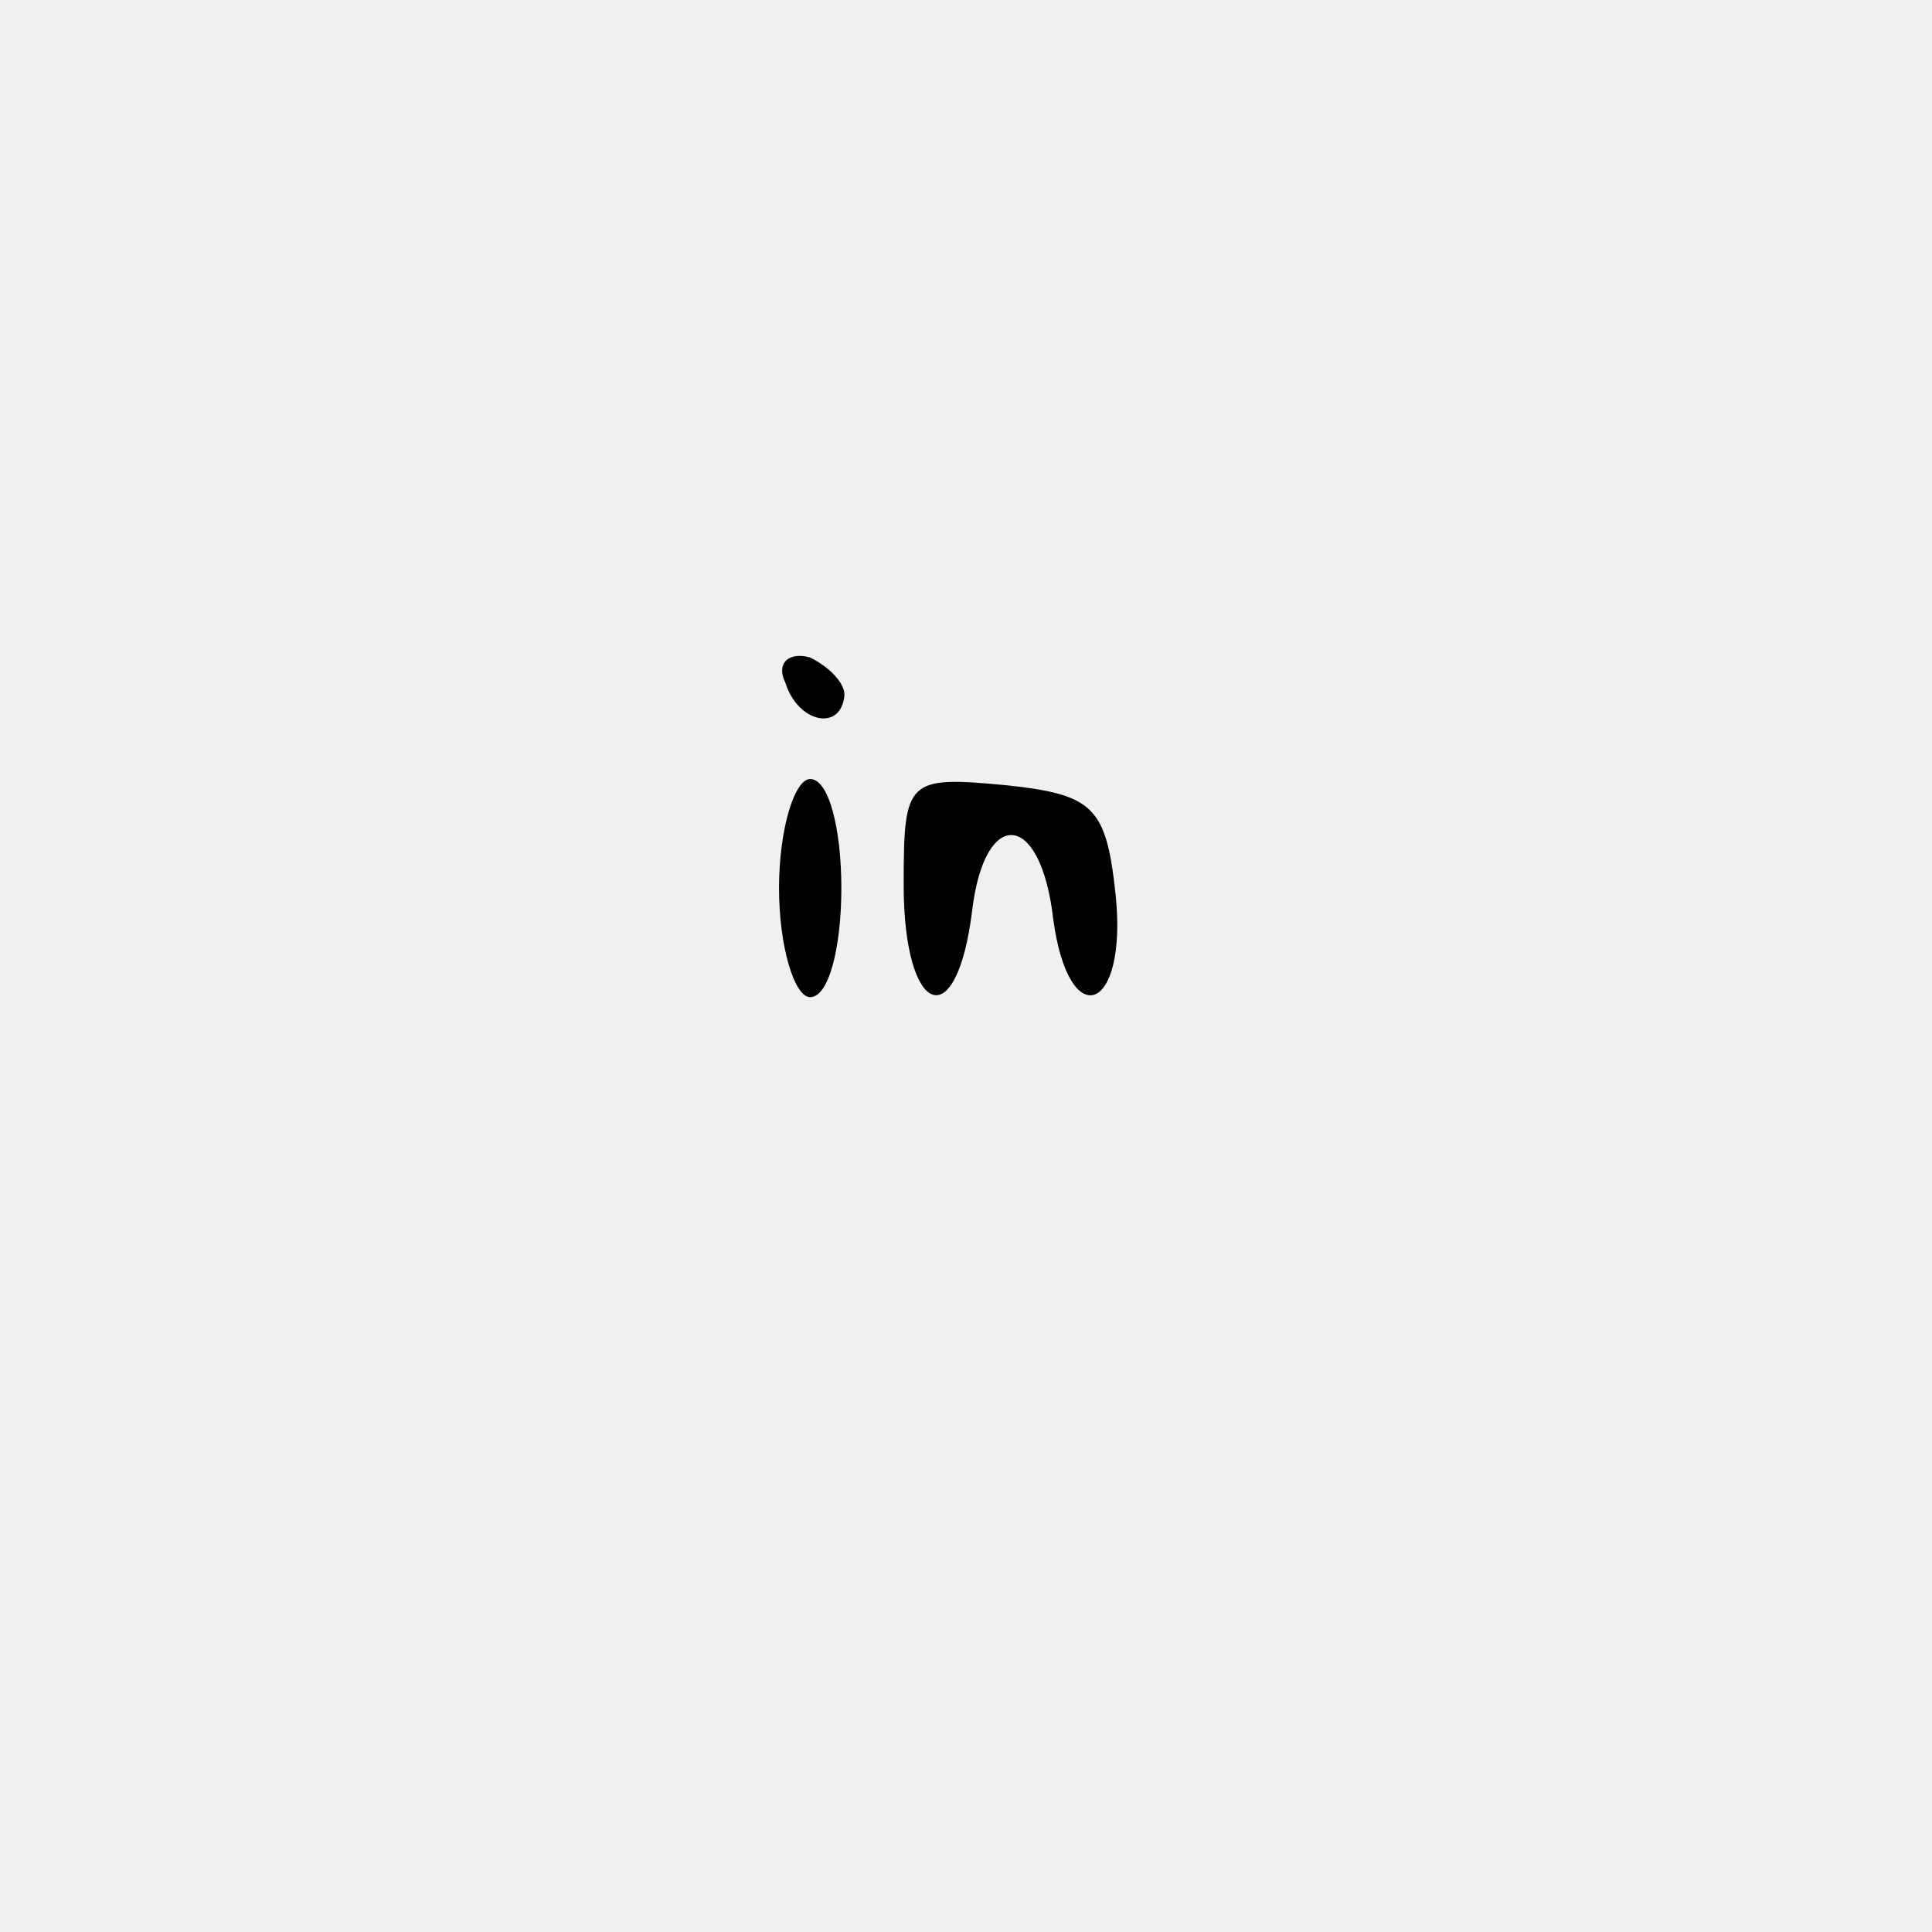
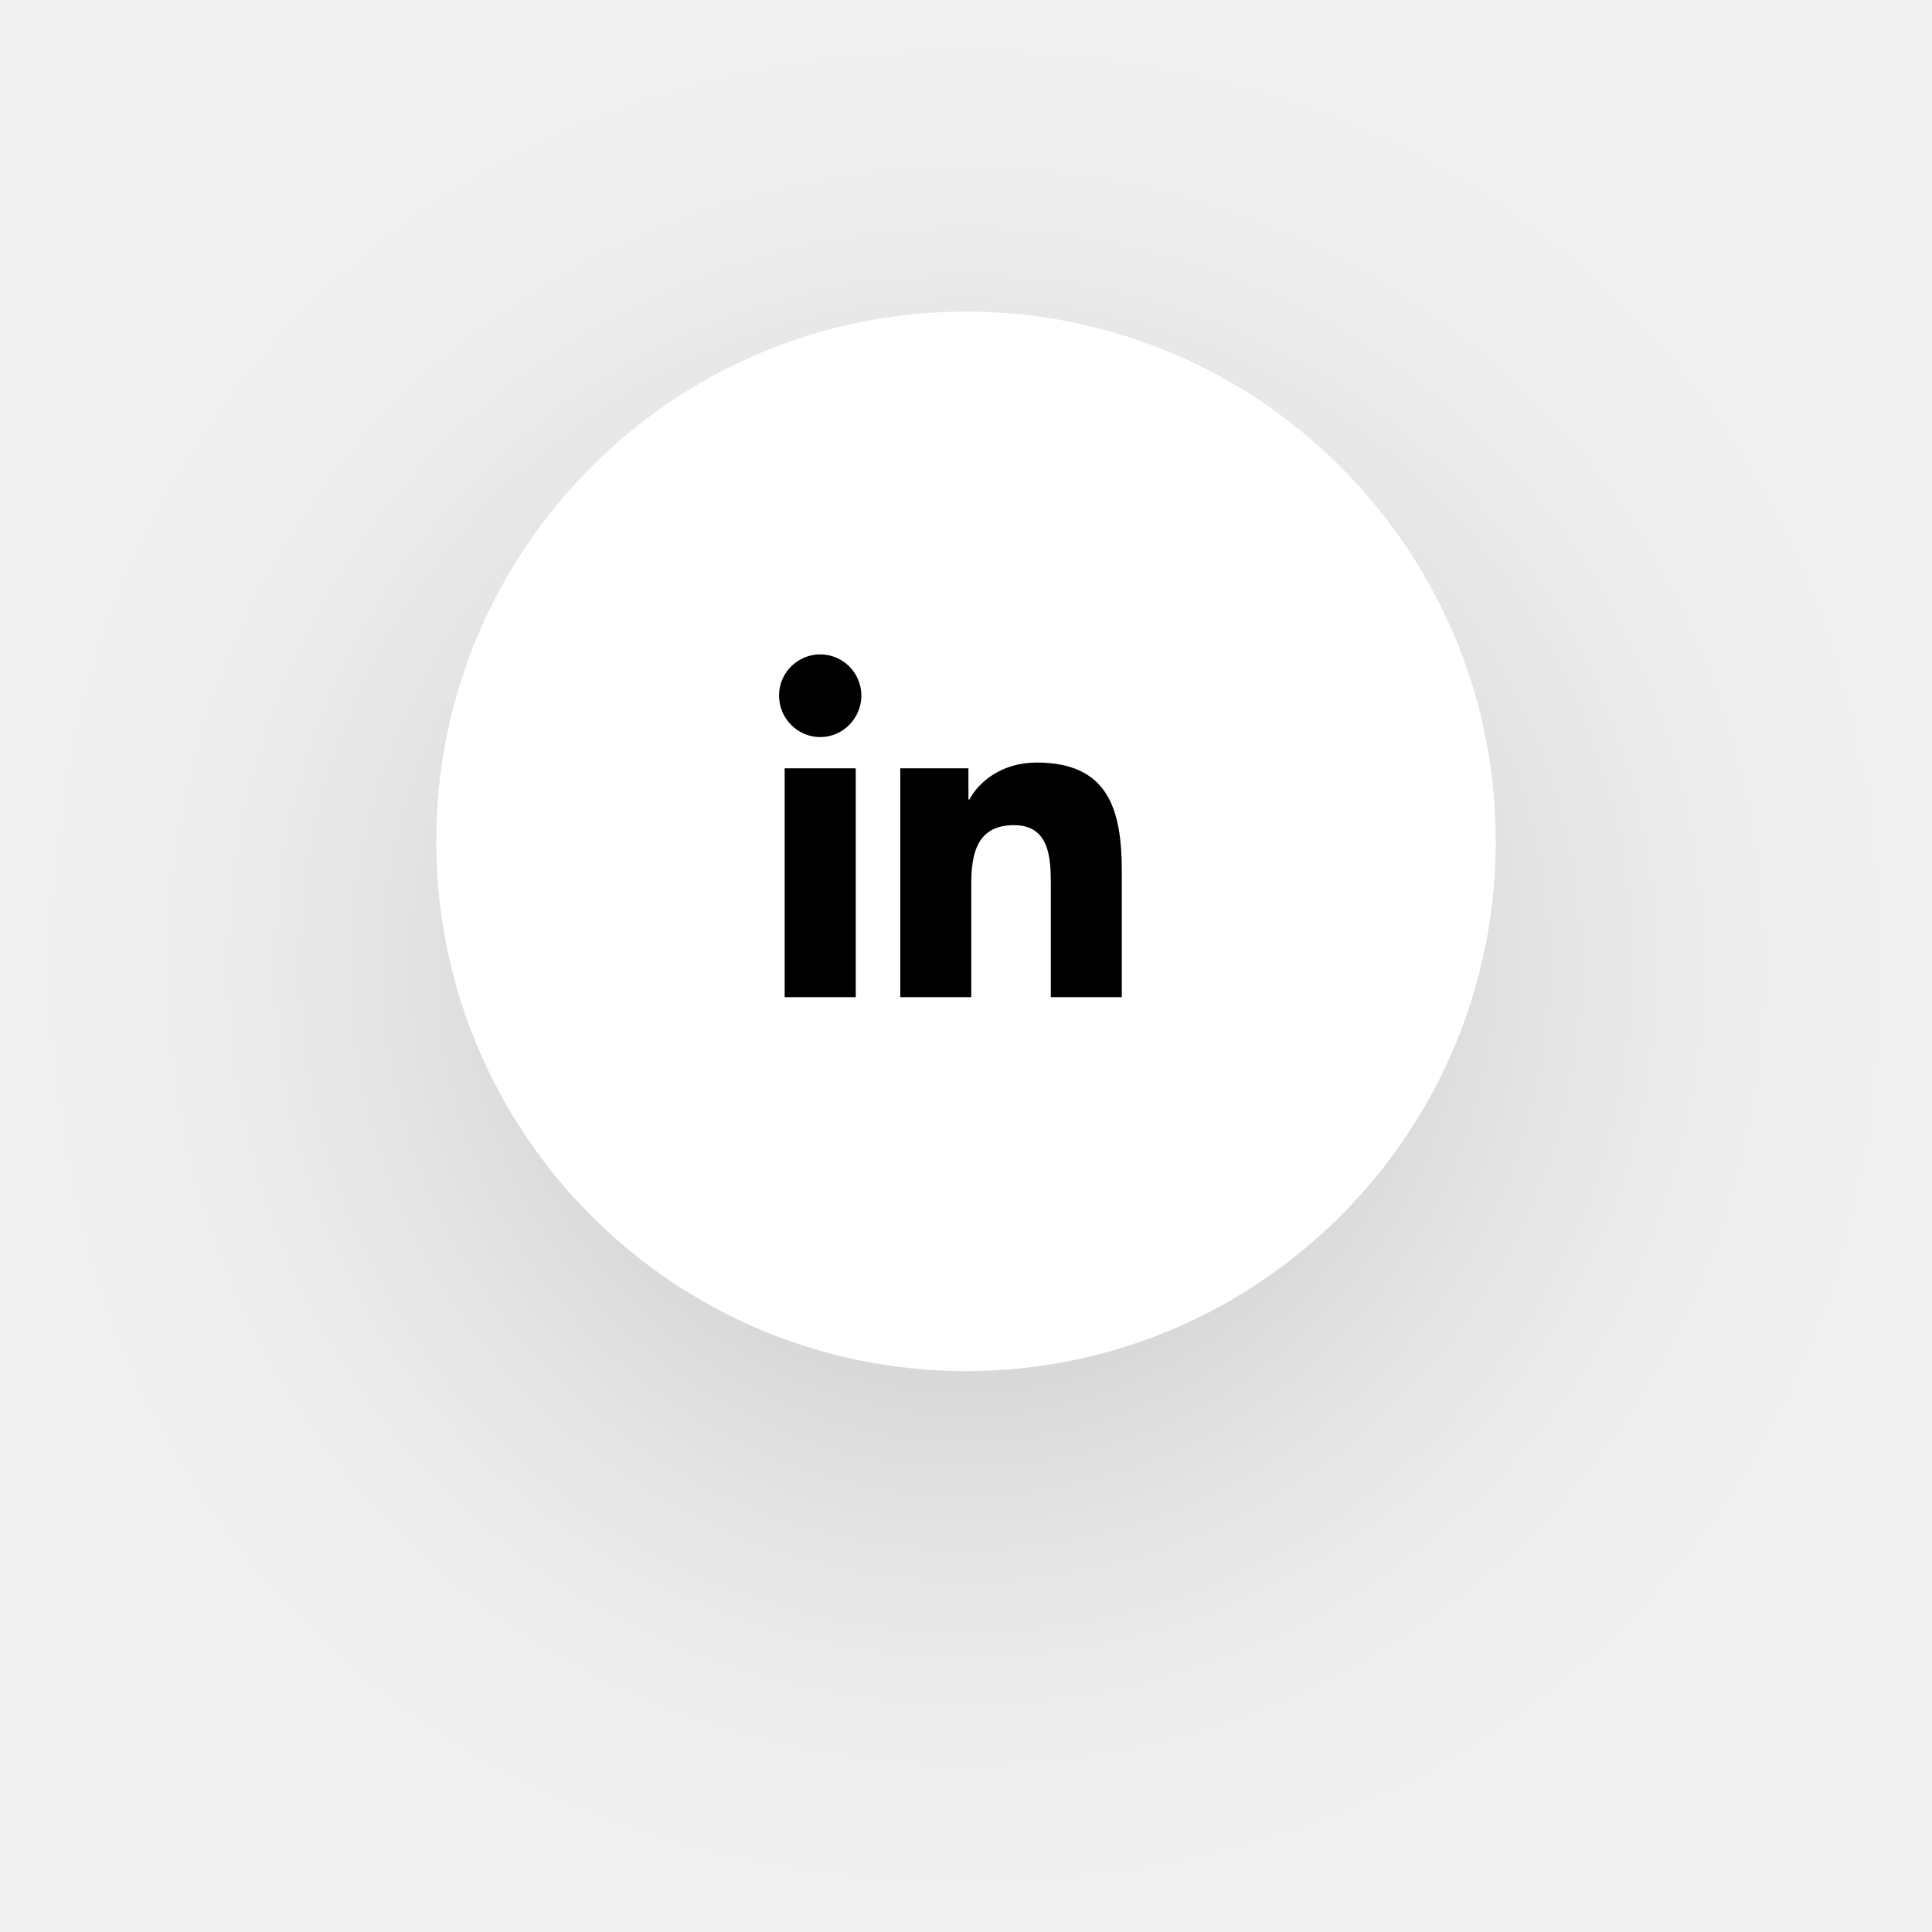
- <svg xmlns="http://www.w3.org/2000/svg" version="1.0" width="62pt" height="62pt" viewBox="0 0 62 62" preserveAspectRatio="xMidYMid meet">
-   <g transform="translate(0,62) scale(0.1,-0.1)" fill="#000000" stroke="none">
-     <path d="M252 401 c4 -13 18 -16 19 -4 0 4 -5 9 -11 12 -7 2 -11 -2 -8 -8z" />
-     <path d="M250 335 c0 -19 5 -35 10 -35 6 0 10 16 10 35 0 19 -4 35 -10 35 -5 0 -10 -16 -10 -35z" />
-     <path d="M290 336 c0 -42 17 -49 22 -8 4 33 22 32 26 -3 5 -37 24 -30 20 8 -3 28 -7 32 -35 35 -32 3 -33 2 -33 -32z" />
+ <svg xmlns="http://www.w3.org/2000/svg" width="62" height="62" viewBox="0 0 62 62" fill="none">
+   <g filter="url(#filter0_d_2105_2921)">
+     <circle cx="31" cy="27" r="17" fill="white" />
  </g>
+   <g clip-path="url(#clip0_2105_2921)">
+     <path d="M35.997 32V32H36V27.965C36 25.992 35.575 24.471 33.268 24.471C32.159 24.471 31.414 25.08 31.11 25.657H31.078V24.656H28.891V32H31.169V28.363C31.169 27.406 31.35 26.48 32.536 26.48C33.704 26.48 33.722 27.573 33.722 28.425V32H35.997Z" fill="black" />
+     <path d="M25.181 24.656H27.462V32H25.181V24.656Z" fill="black" />
+     <path d="M26.321 21C25.592 21 25 21.592 25 22.321C25 23.05 25.592 23.654 26.321 23.654C27.05 23.654 27.642 23.05 27.642 22.321C27.641 21.592 27.05 21 26.321 21V21Z" fill="black" />
+   </g>
+   <defs>
+     <filter id="filter0_d_2105_2921" x="0" y="0" width="62" height="62" filterUnits="userSpaceOnUse" color-interpolation-filters="sRGB">
+       <feFlood flood-opacity="0" result="BackgroundImageFix" />
+       <feColorMatrix in="SourceAlpha" type="matrix" values="0 0 0 0 0 0 0 0 0 0 0 0 0 0 0 0 0 0 127 0" result="hardAlpha" />
+       <feOffset dy="4" />
+       <feGaussianBlur stdDeviation="7" />
+       <feColorMatrix type="matrix" values="0 0 0 0 0 0 0 0 0 0 0 0 0 0 0 0 0 0 0.15 0" />
+       <feBlend mode="normal" in2="BackgroundImageFix" result="effect1_dropShadow_2105_2921" />
+       <feBlend mode="normal" in="SourceGraphic" in2="effect1_dropShadow_2105_2921" result="shape" />
+     </filter>
+     <clipPath id="clip0_2105_2921">
+       <rect width="11" height="11" fill="white" transform="translate(25 21)" />
+     </clipPath>
+   </defs>
</svg>
